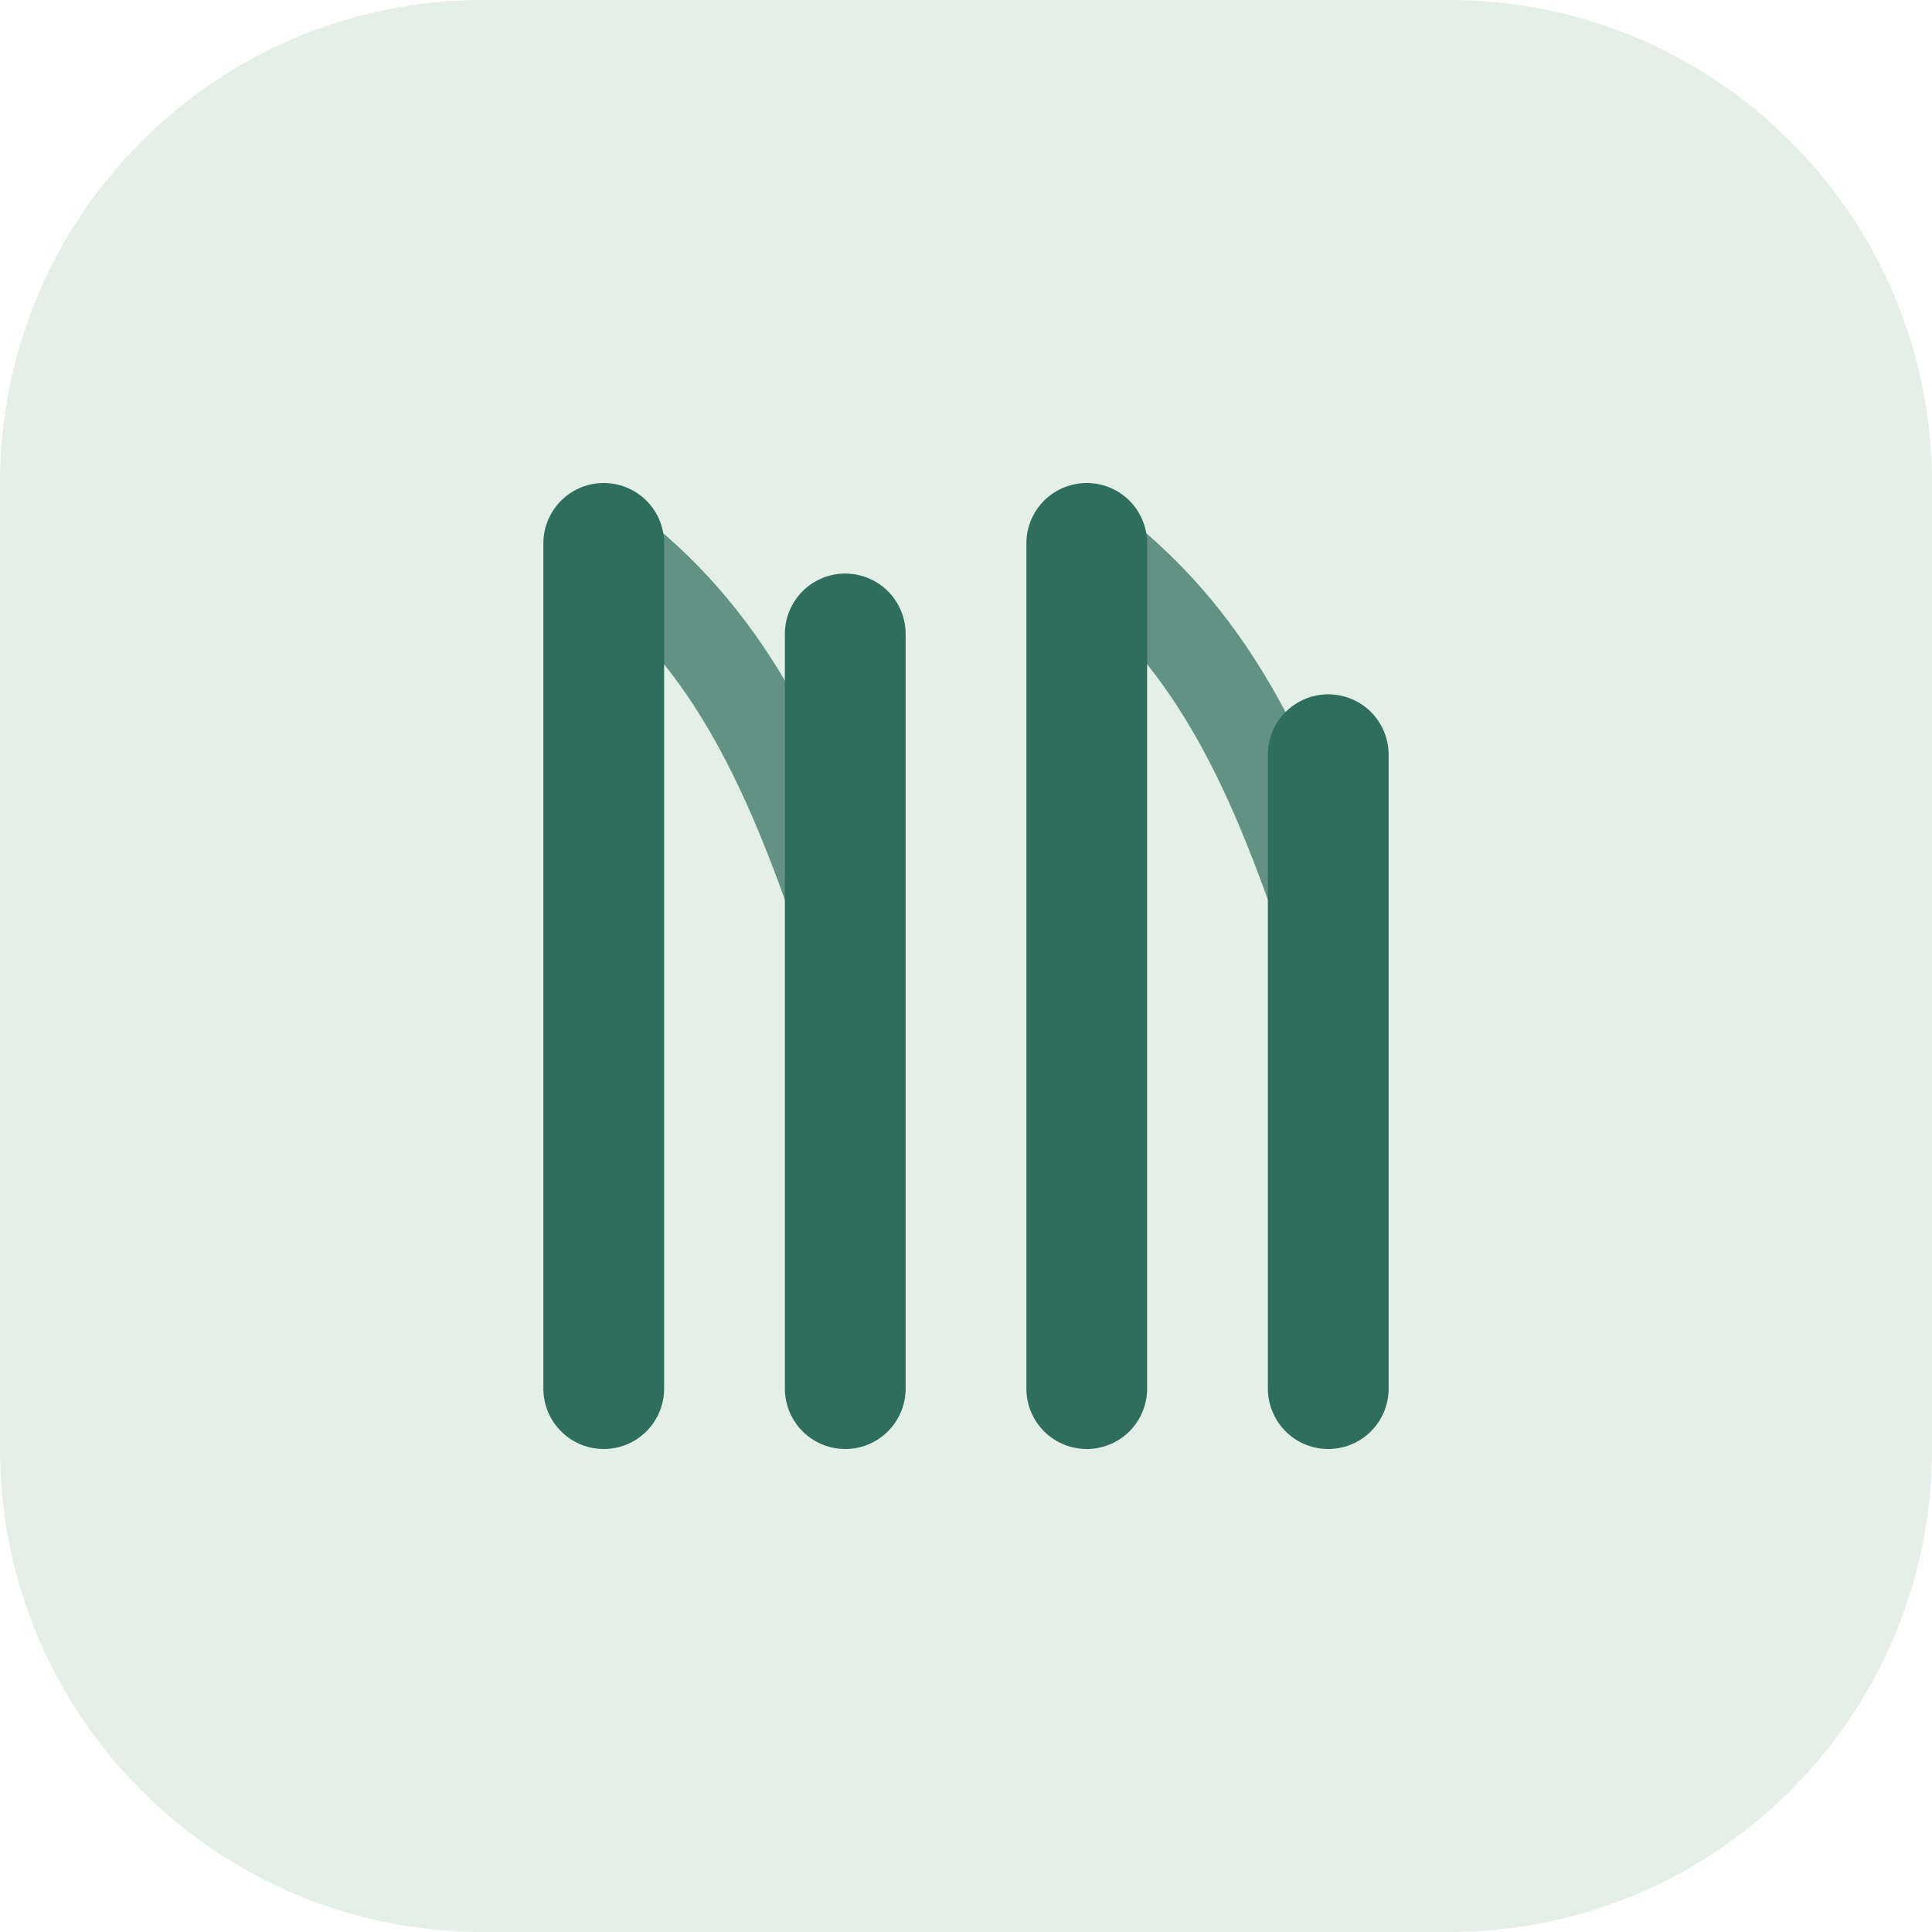
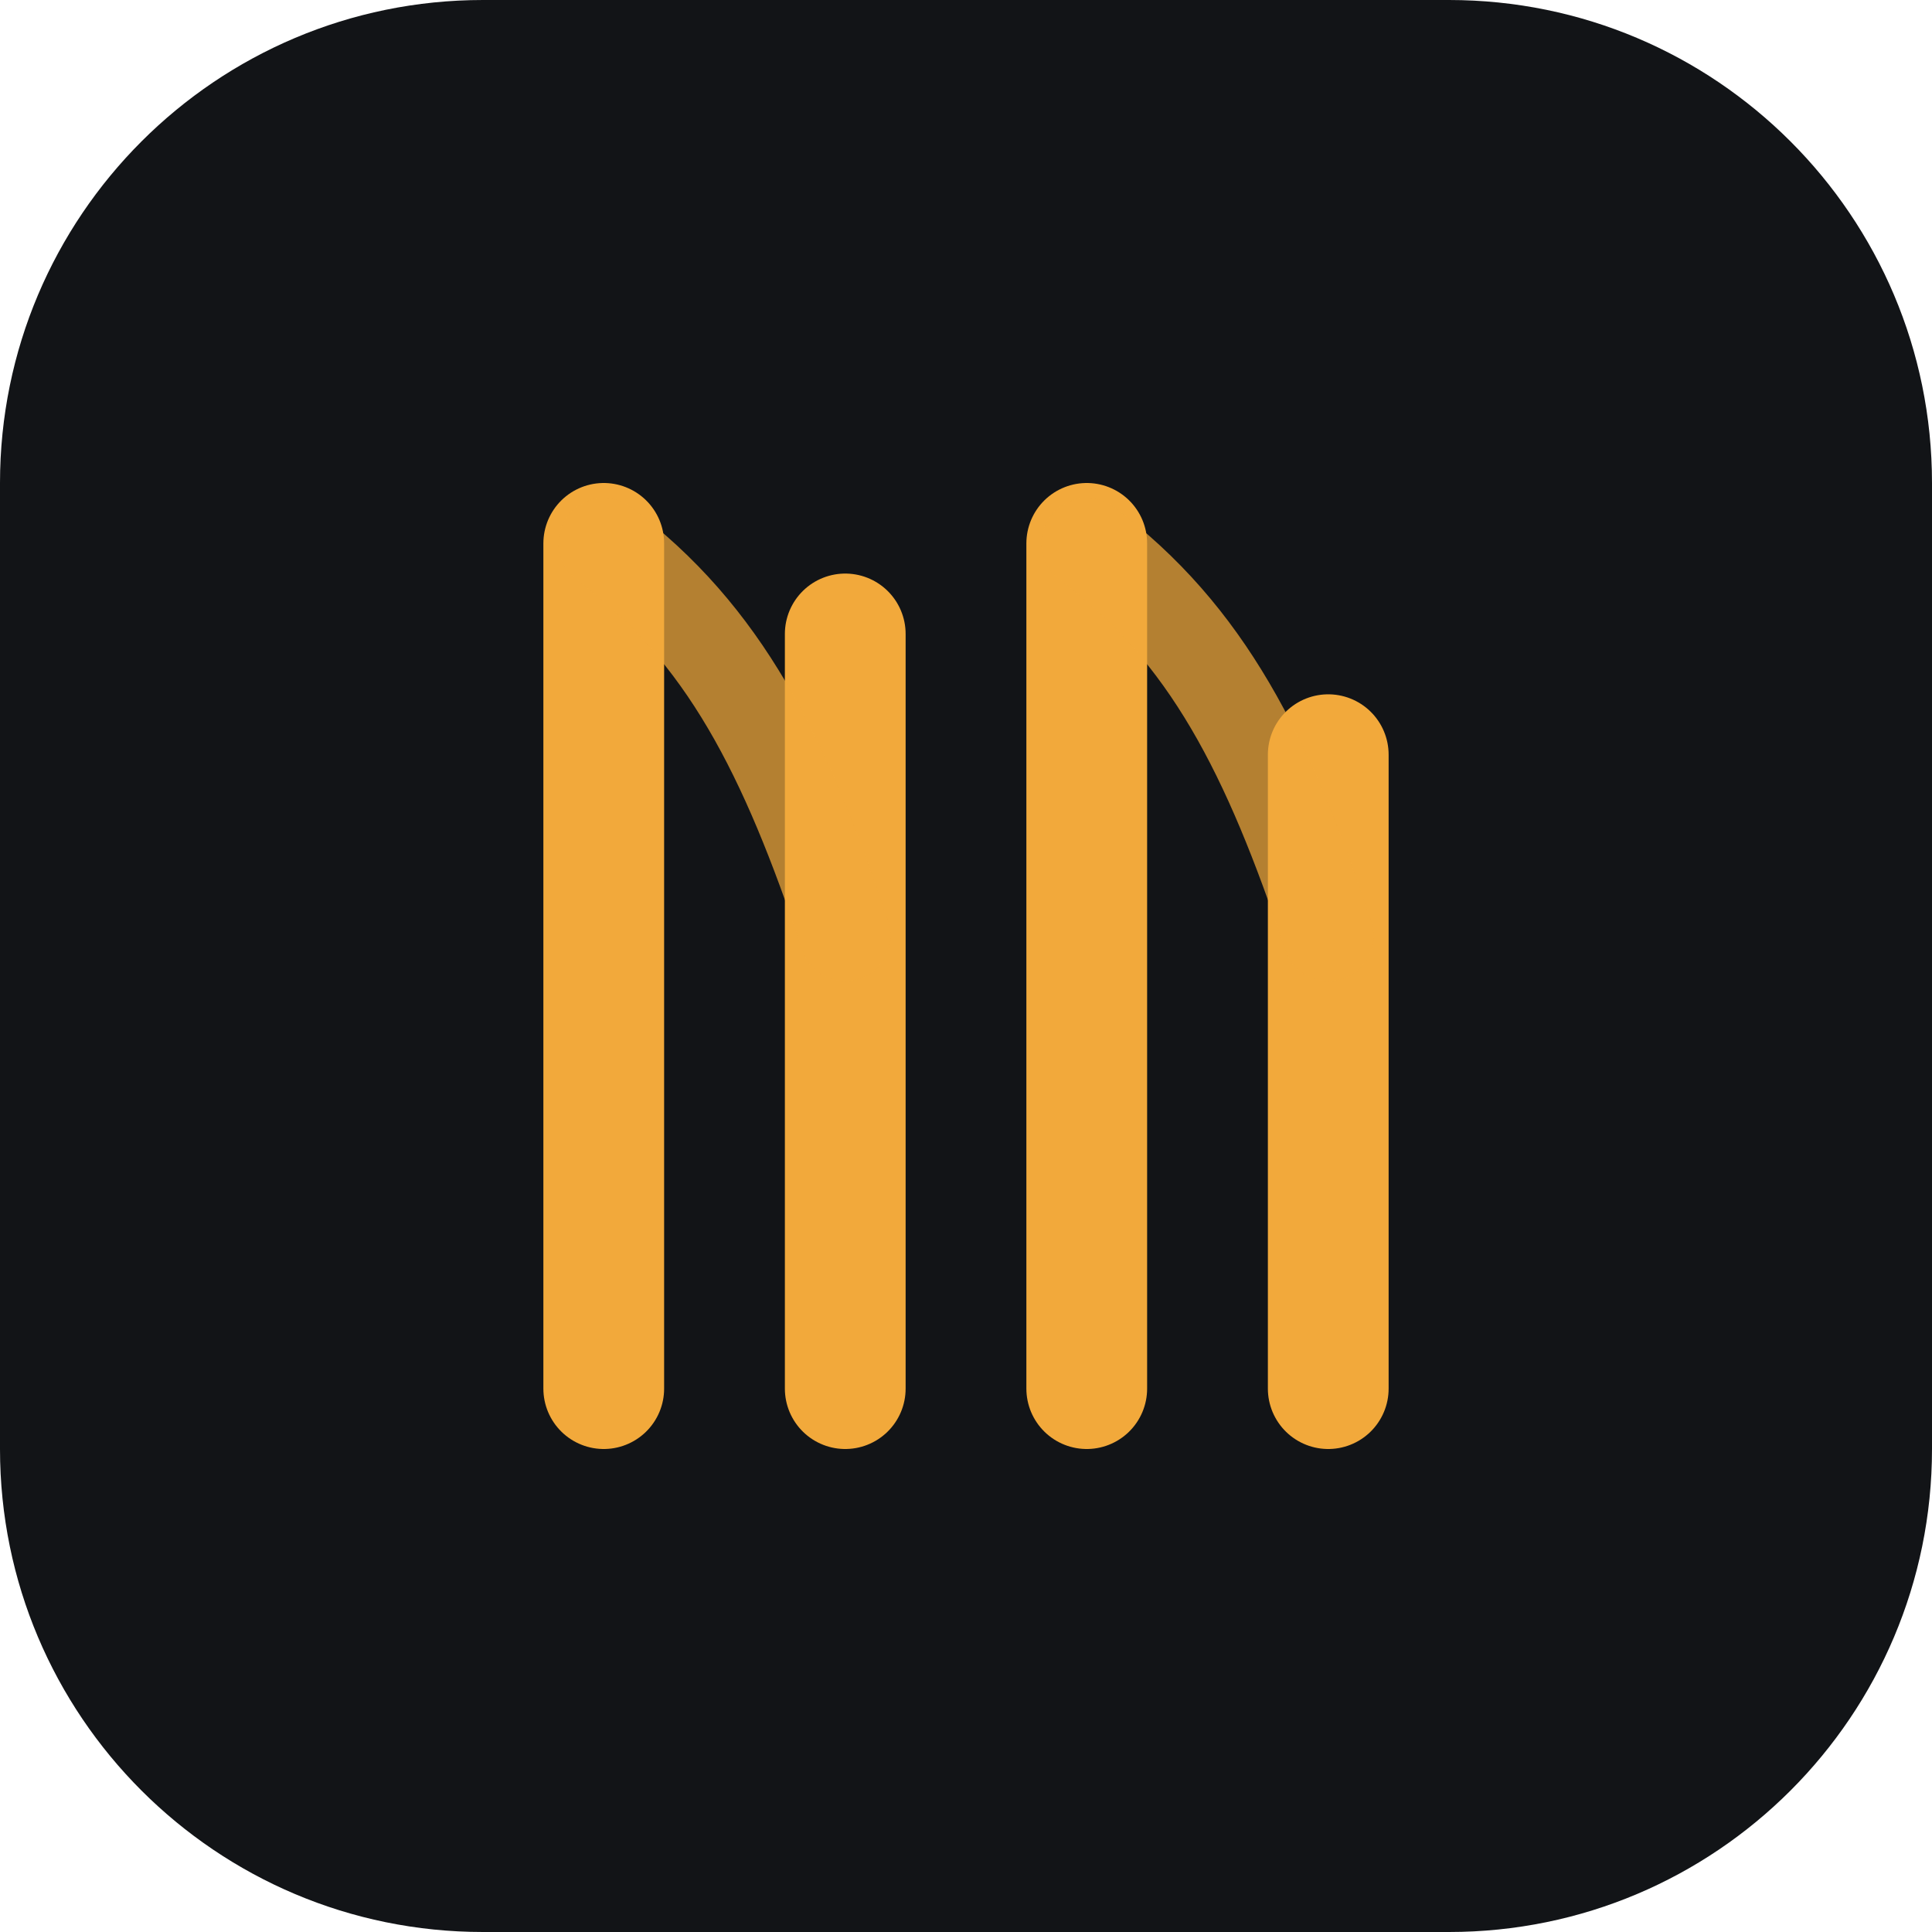
<svg xmlns="http://www.w3.org/2000/svg" viewBox="0 0 64 64">
-   <rect width="64" height="64" rx="16" fill="#E3EFE7" />
-   <path d="M20 18v28M28 21v25M36 18v28M44 25v21" fill="none" stroke="#2F6D5D" stroke-width="4" stroke-linecap="round" />
-   <path d="M20 18c4 3 6 7 8 13M36 18c4 3 6 7 8 13" fill="none" stroke="#2F6D5D" stroke-width="3" stroke-linecap="round" opacity="0.72" />
+   <rect width="64" height="64" rx="16" fill="#121417" />
+   <path d="M20 18v28M28 21v25M36 18v28M44 25v21" fill="none" stroke="#F2A93B" stroke-width="4" stroke-linecap="round" />
+   <path d="M20 18c4 3 6 7 8 13M36 18c4 3 6 7 8 13" fill="none" stroke="#F2A93B" stroke-width="3" stroke-linecap="round" opacity="0.72" />
</svg>
